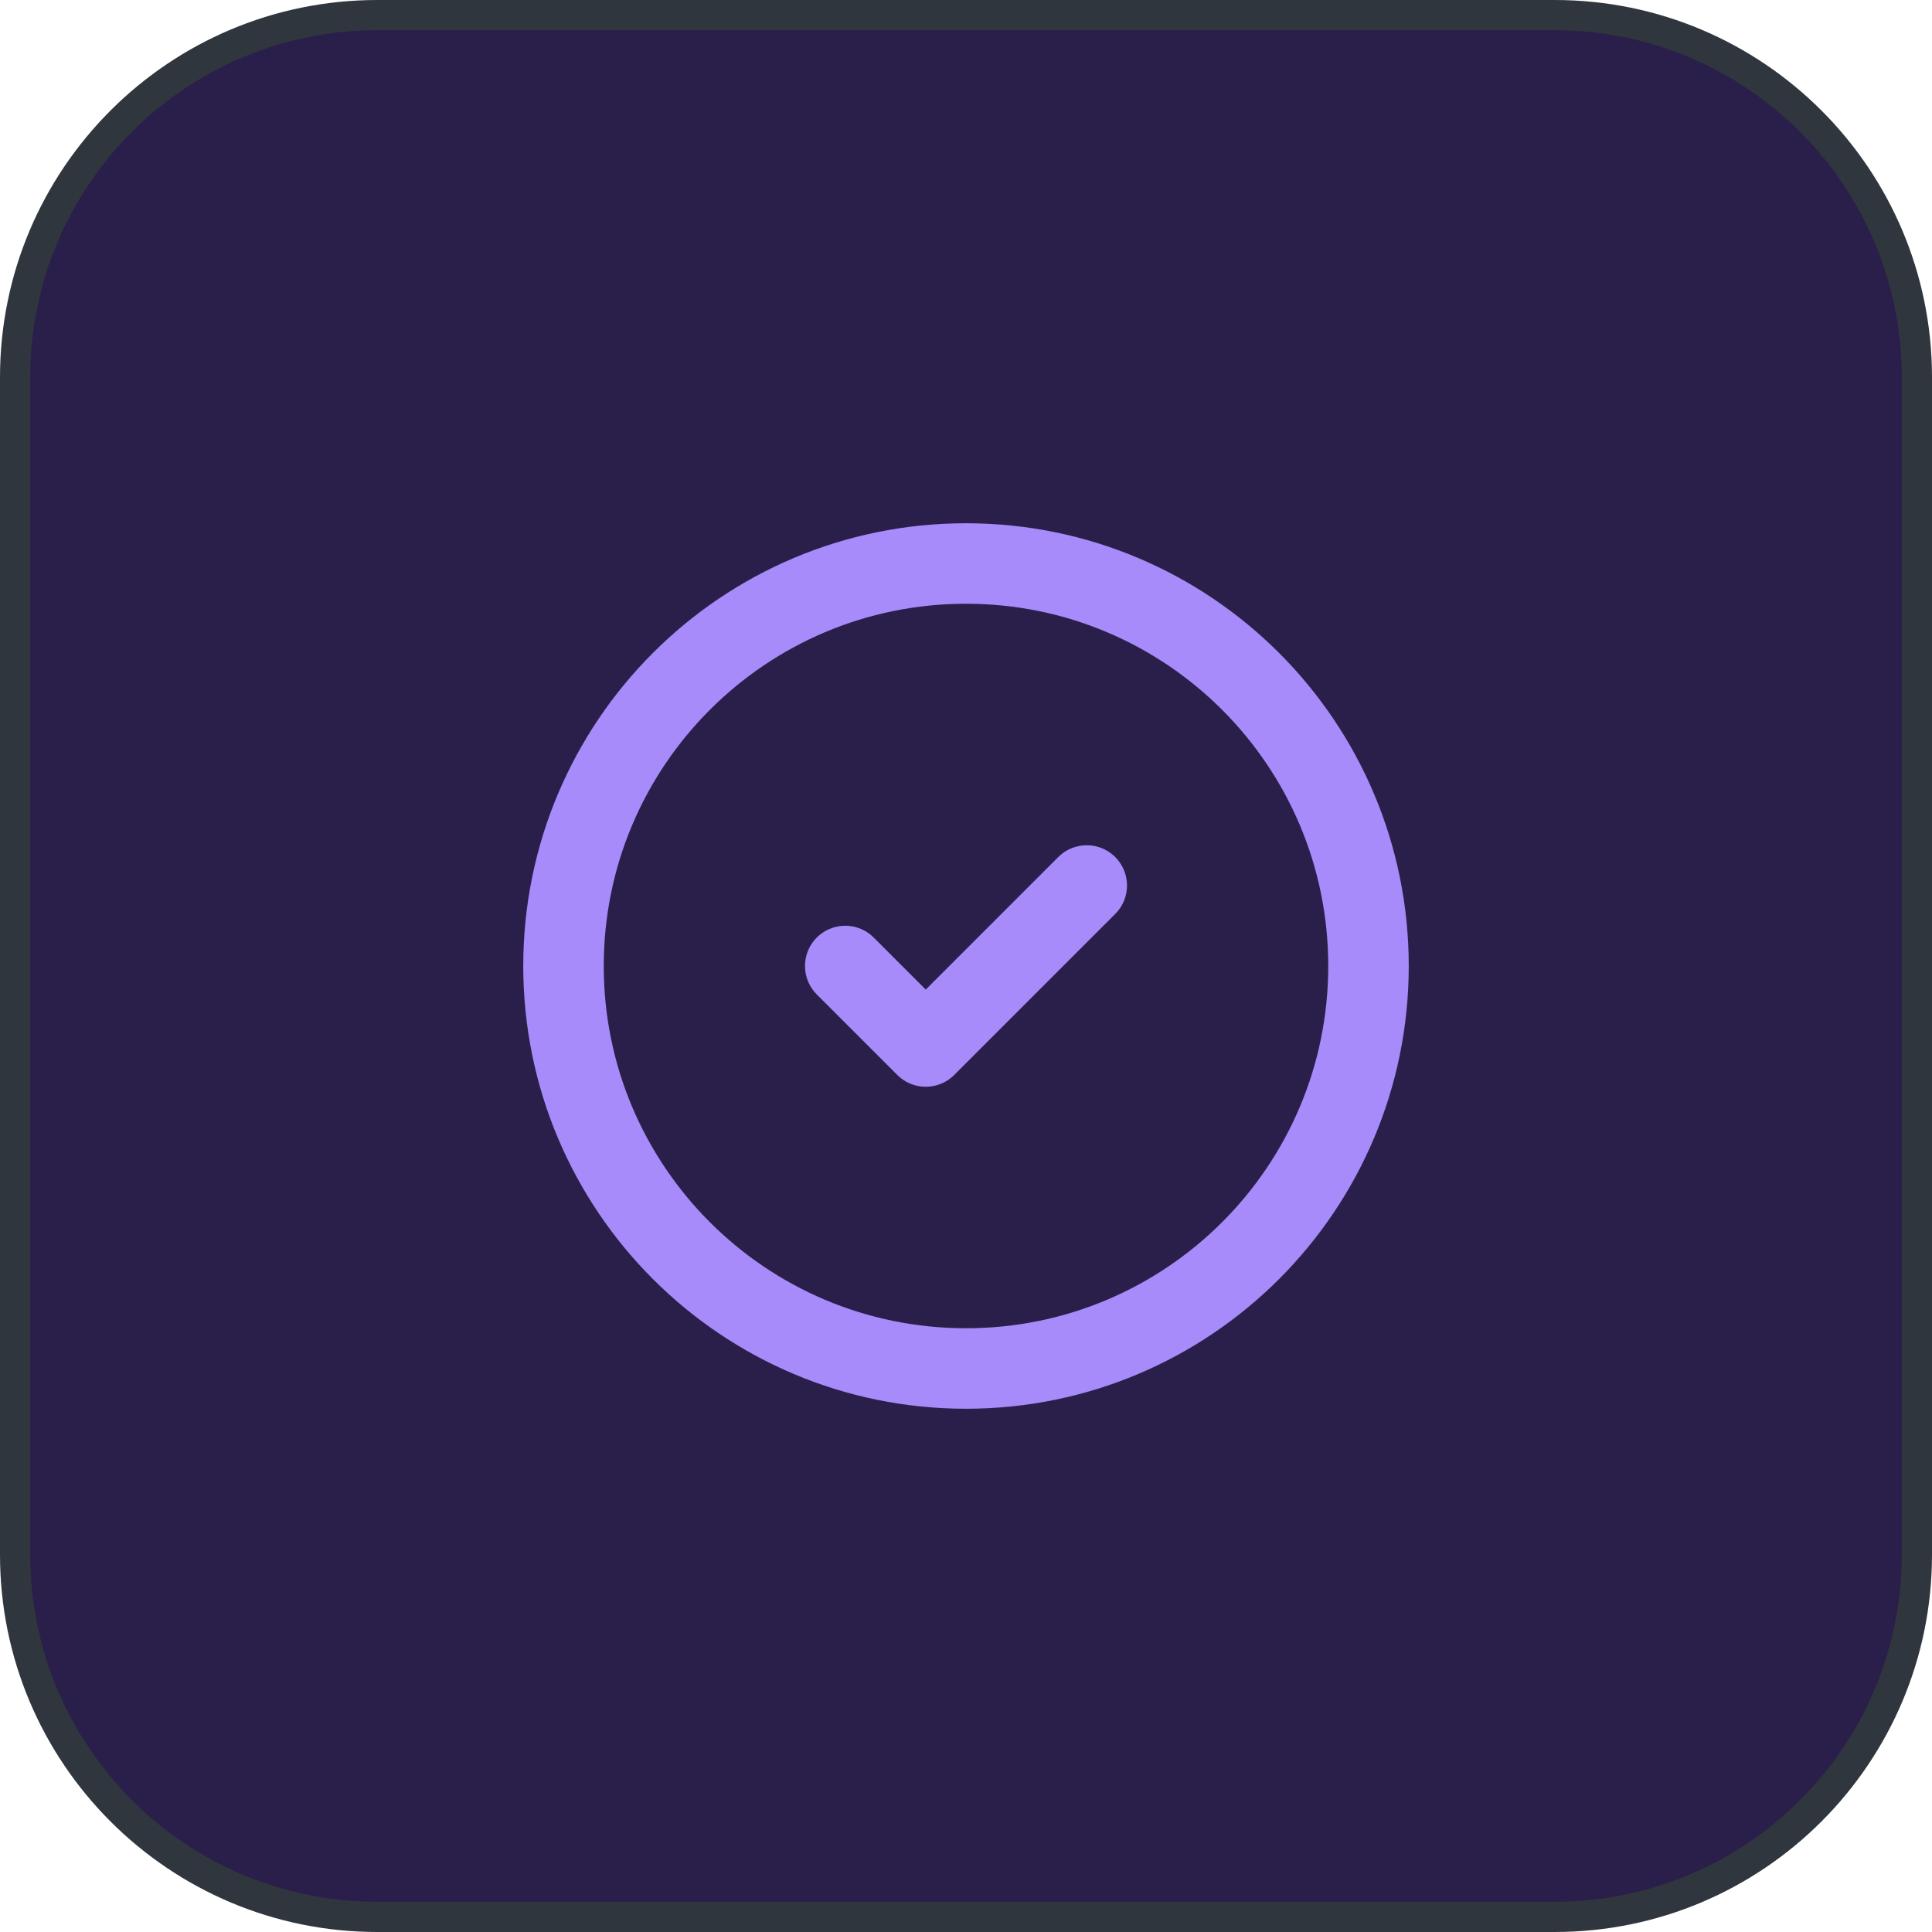
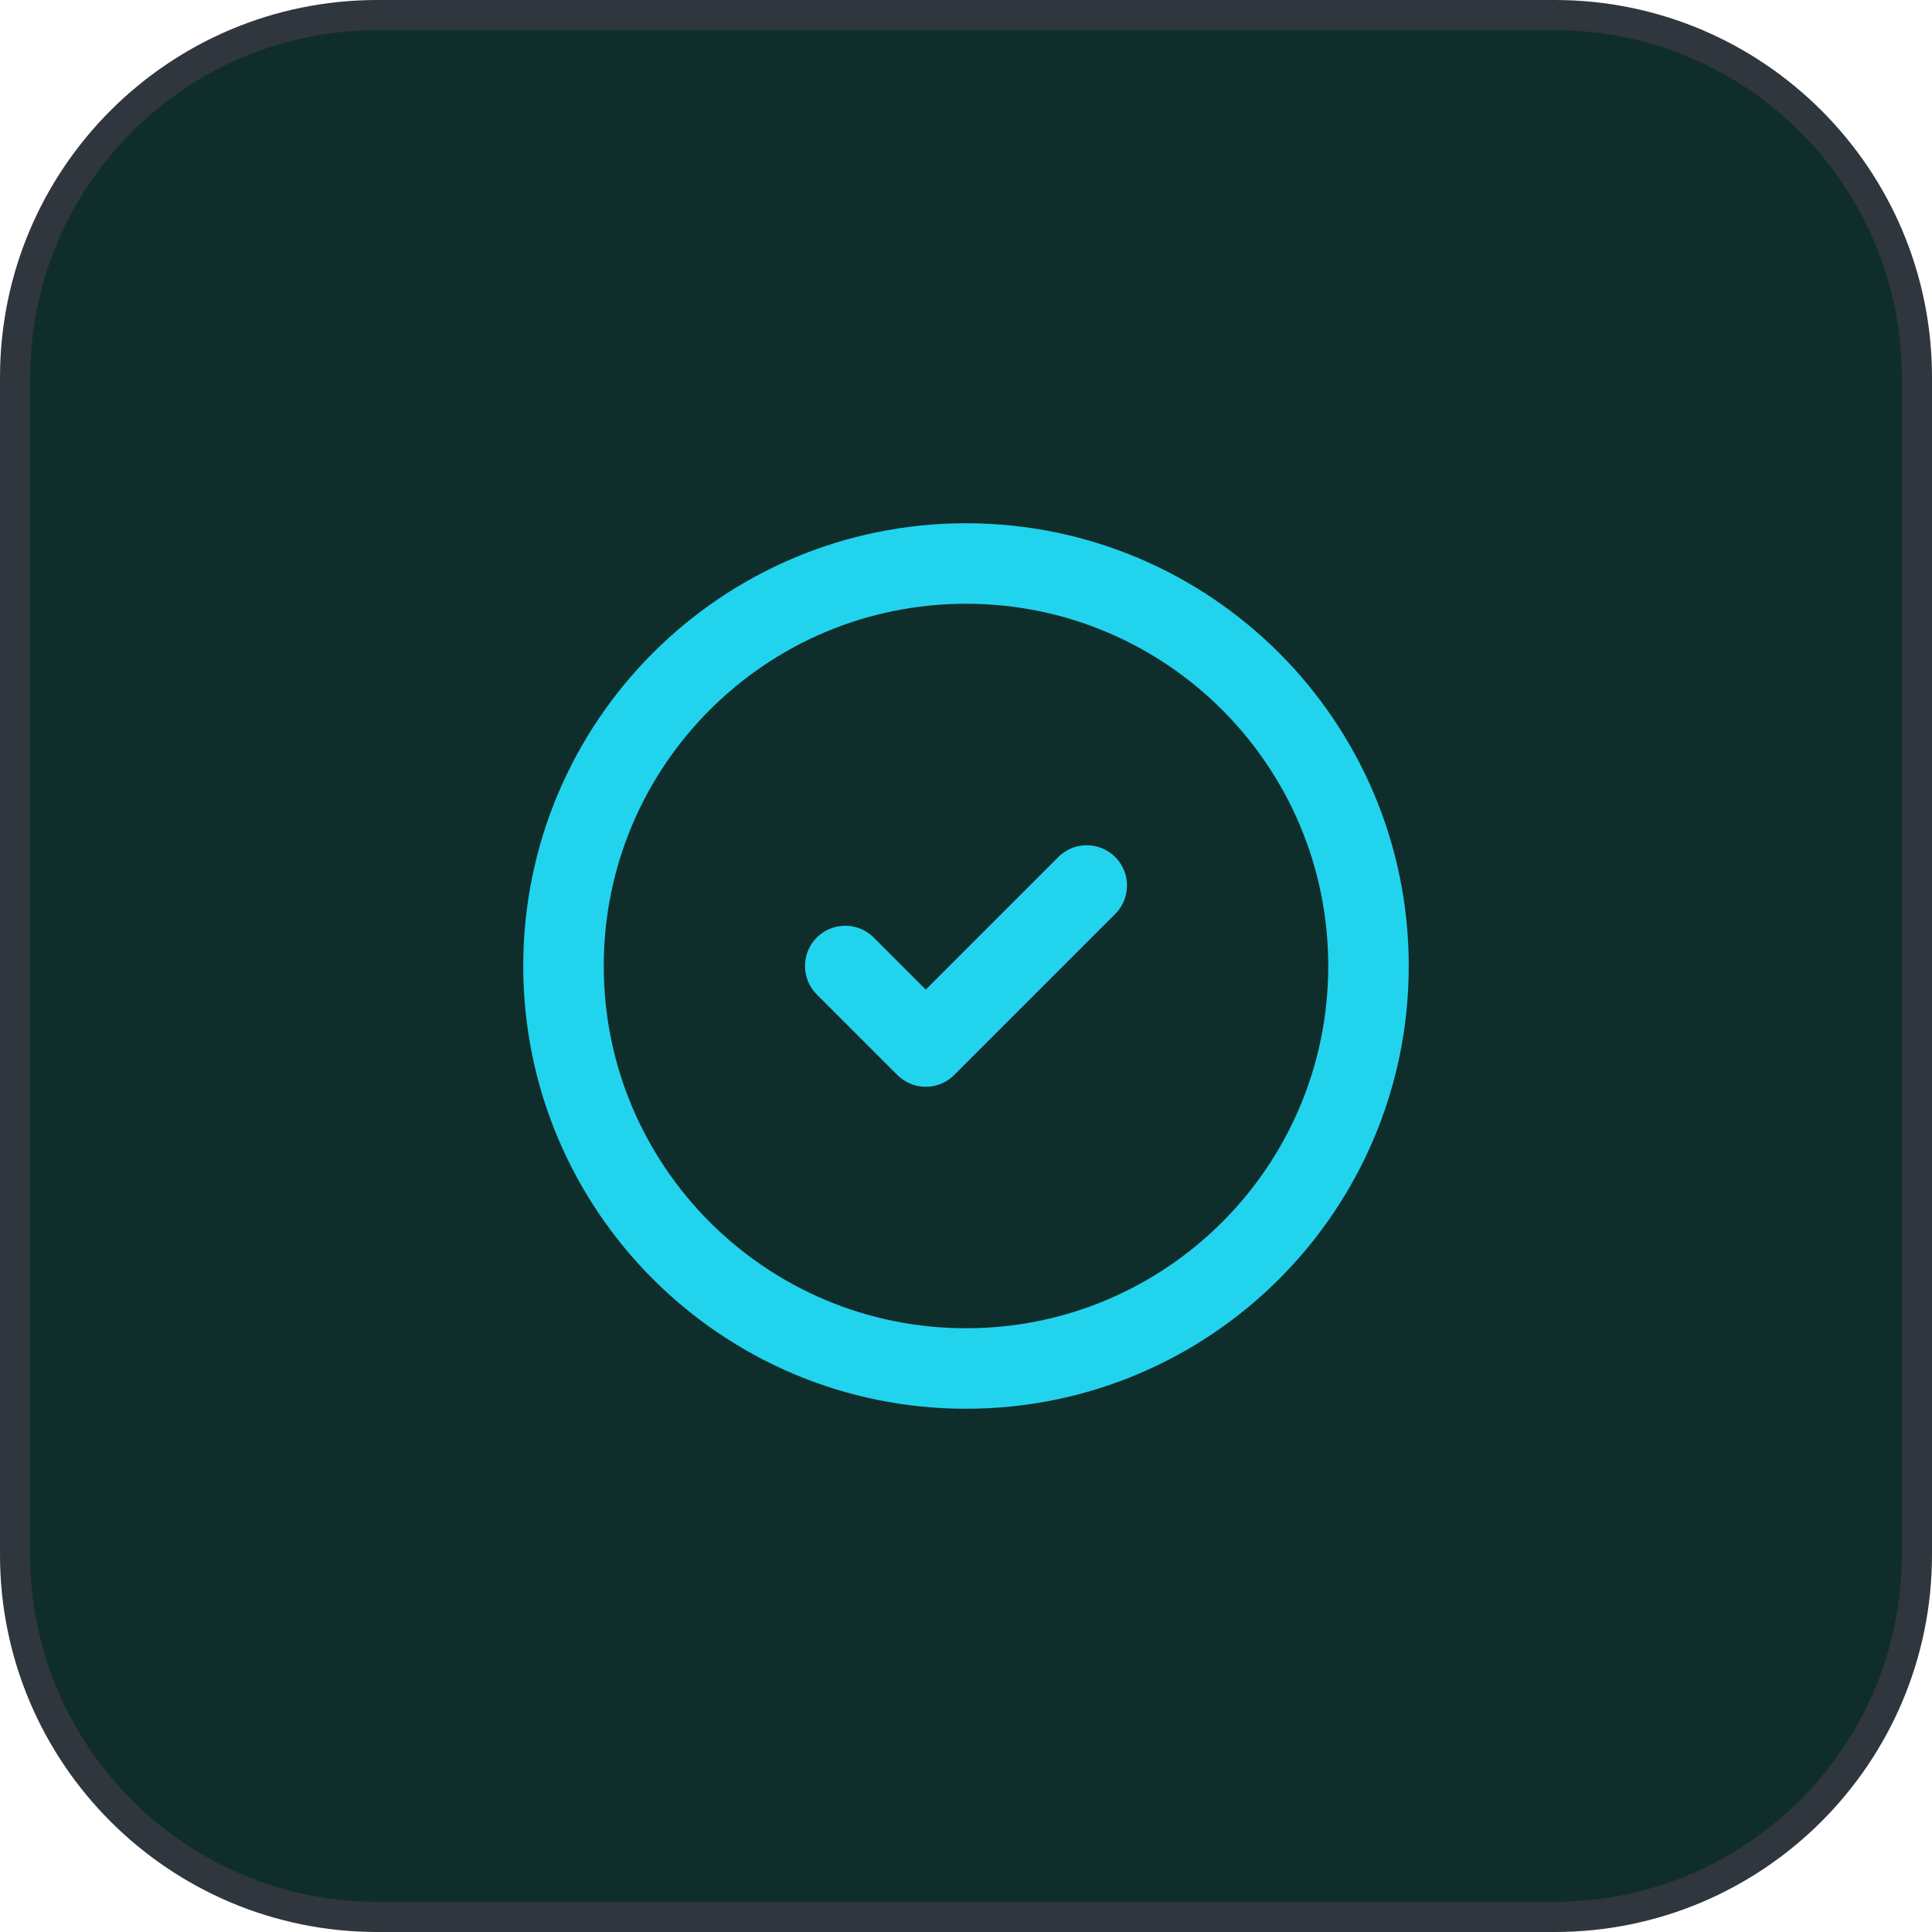
<svg xmlns="http://www.w3.org/2000/svg" width="64" height="64" viewBox="0 0 64 64" role="img" aria-label="check icon">
-   <rect x="0.5" y="0.5" width="63" height="63" rx="12" fill="#2A1F4A" stroke="#30363D" />
-   <g transform="translate(16 16) scale(1.333333)" fill="none" stroke="#A78BFA" stroke-width="2" stroke-linecap="round" stroke-linejoin="round">
+   <rect x="0.5" y="0.5" width="63" height="63" rx="12" fill="#0F2E2B" stroke="#30363D" />
+   <g transform="translate(16 16) scale(1.333333)" fill="none" stroke="#22D3EE" stroke-width="2" stroke-linecap="round" stroke-linejoin="round">
    <circle cx="12" cy="12" r="10" />
    <path d="m9 12 2 2 4-4" />
  </g>
</svg>
